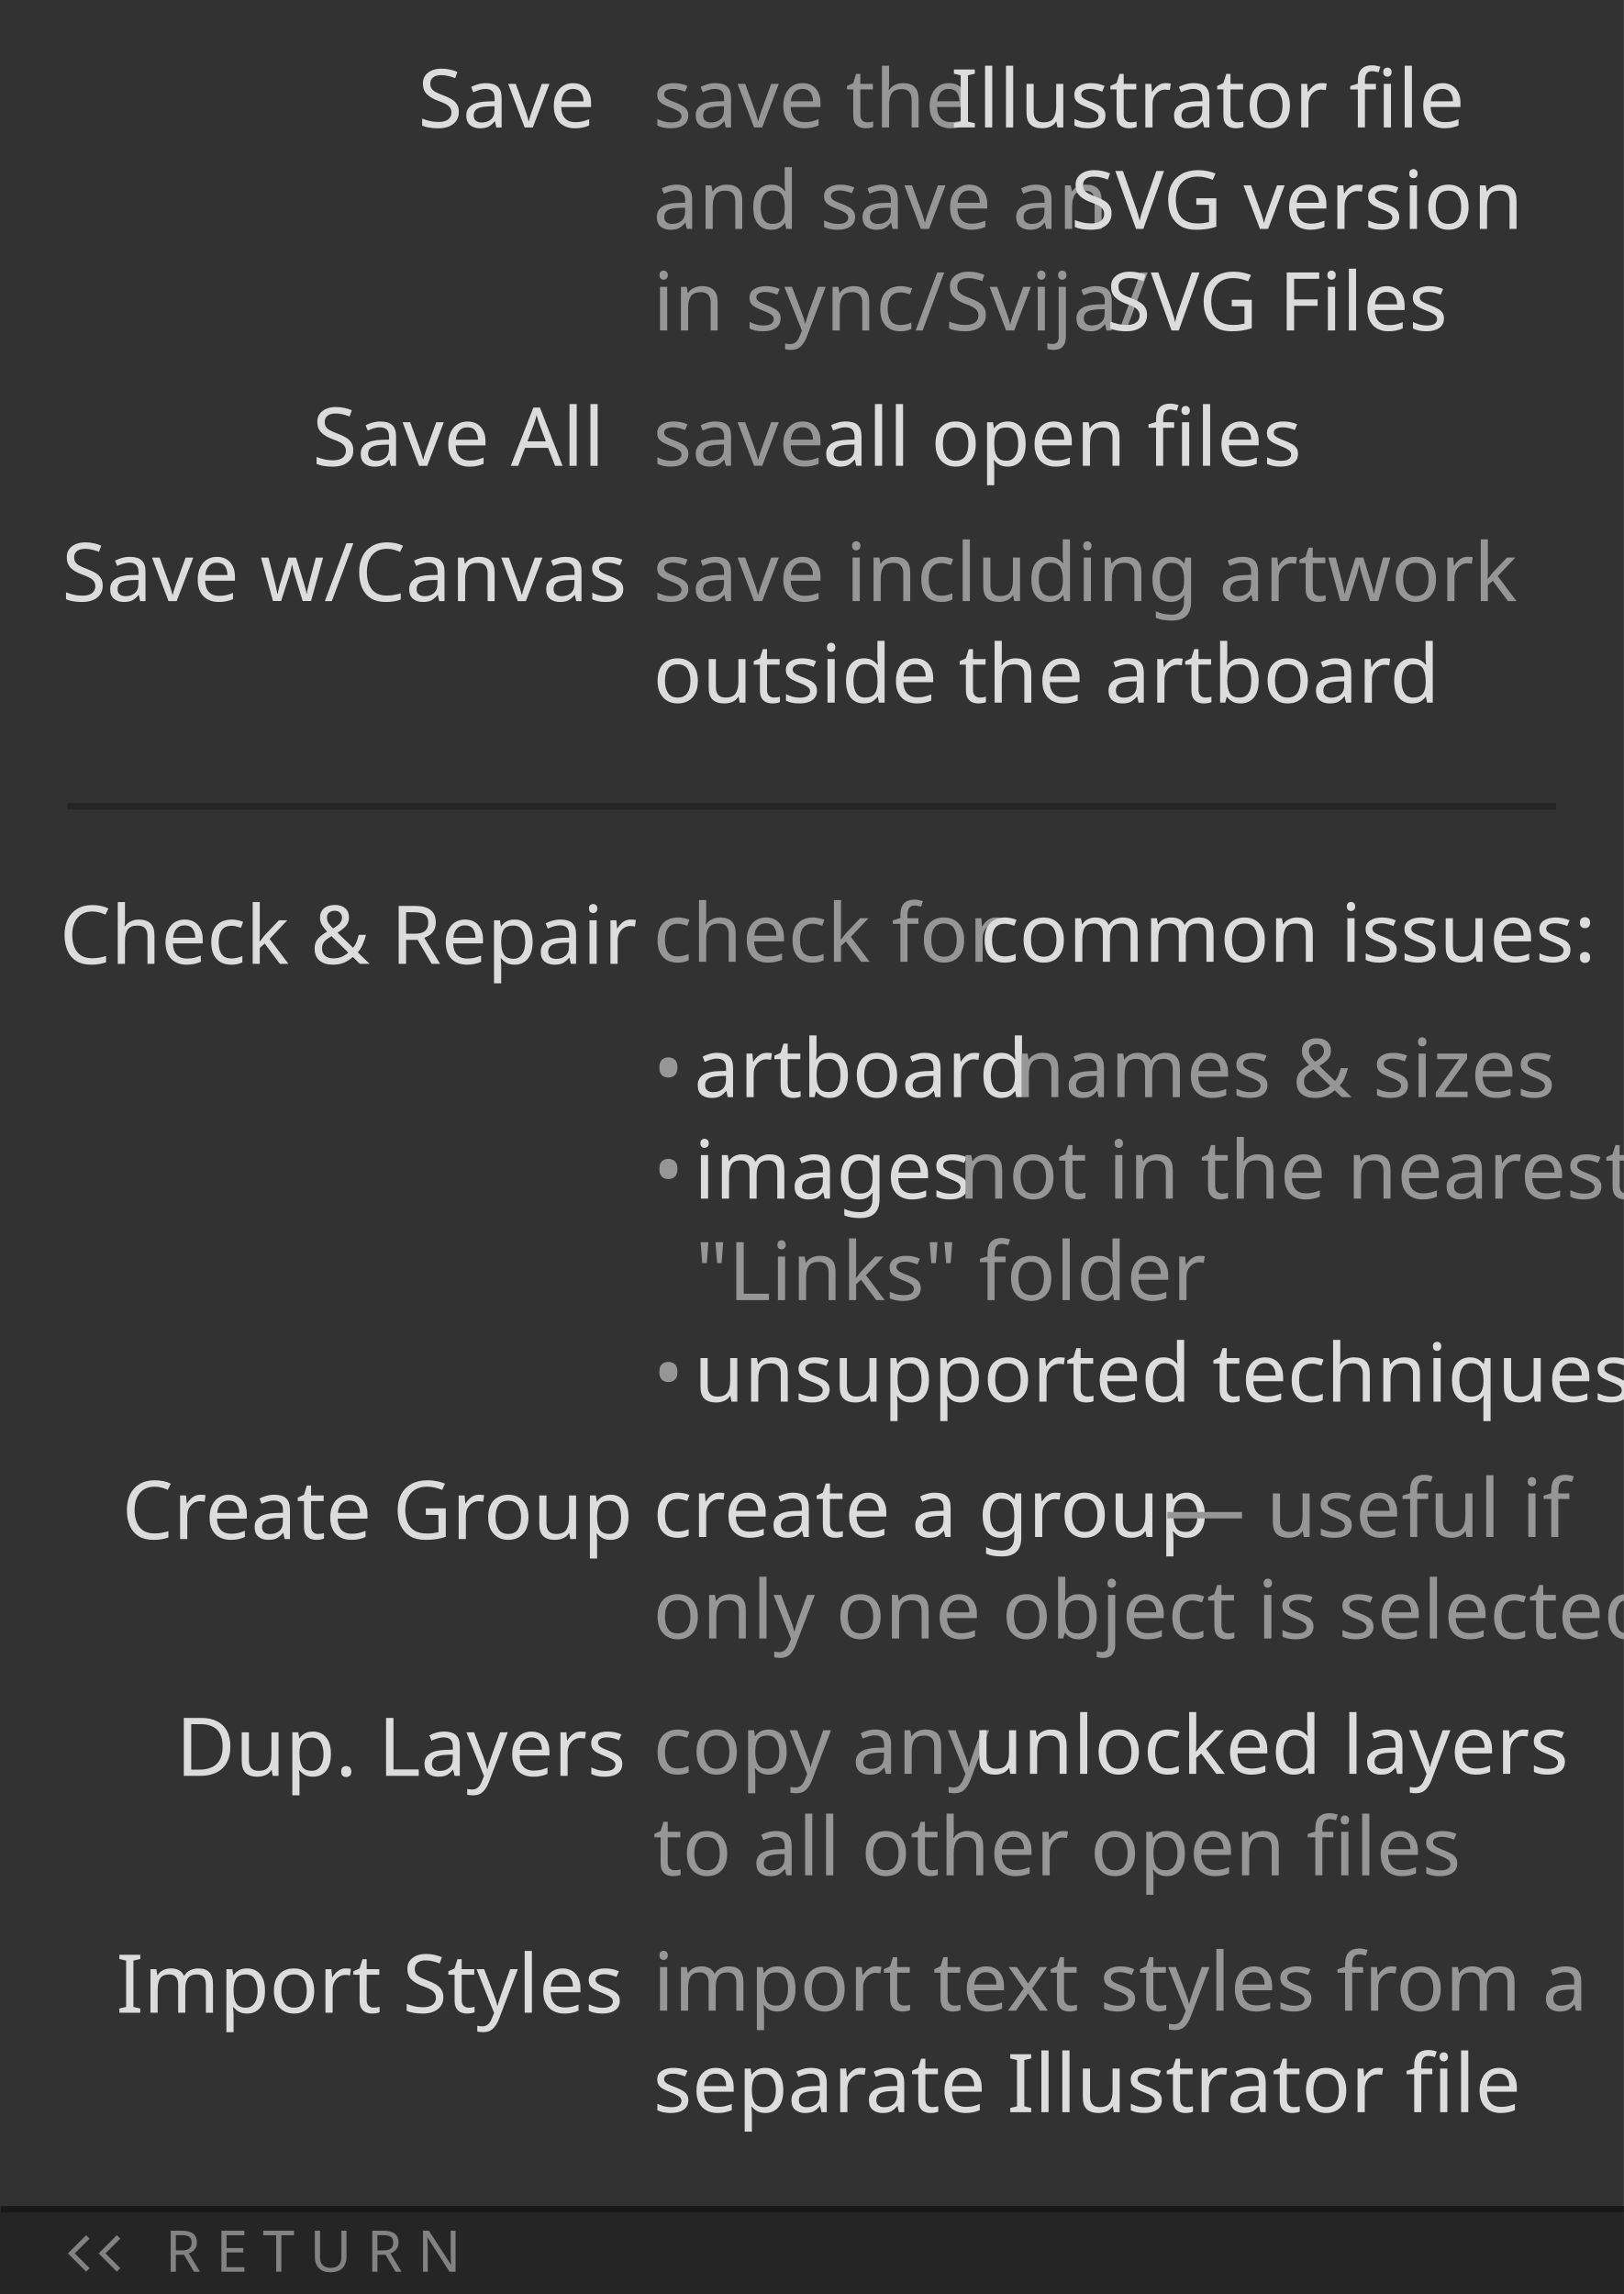
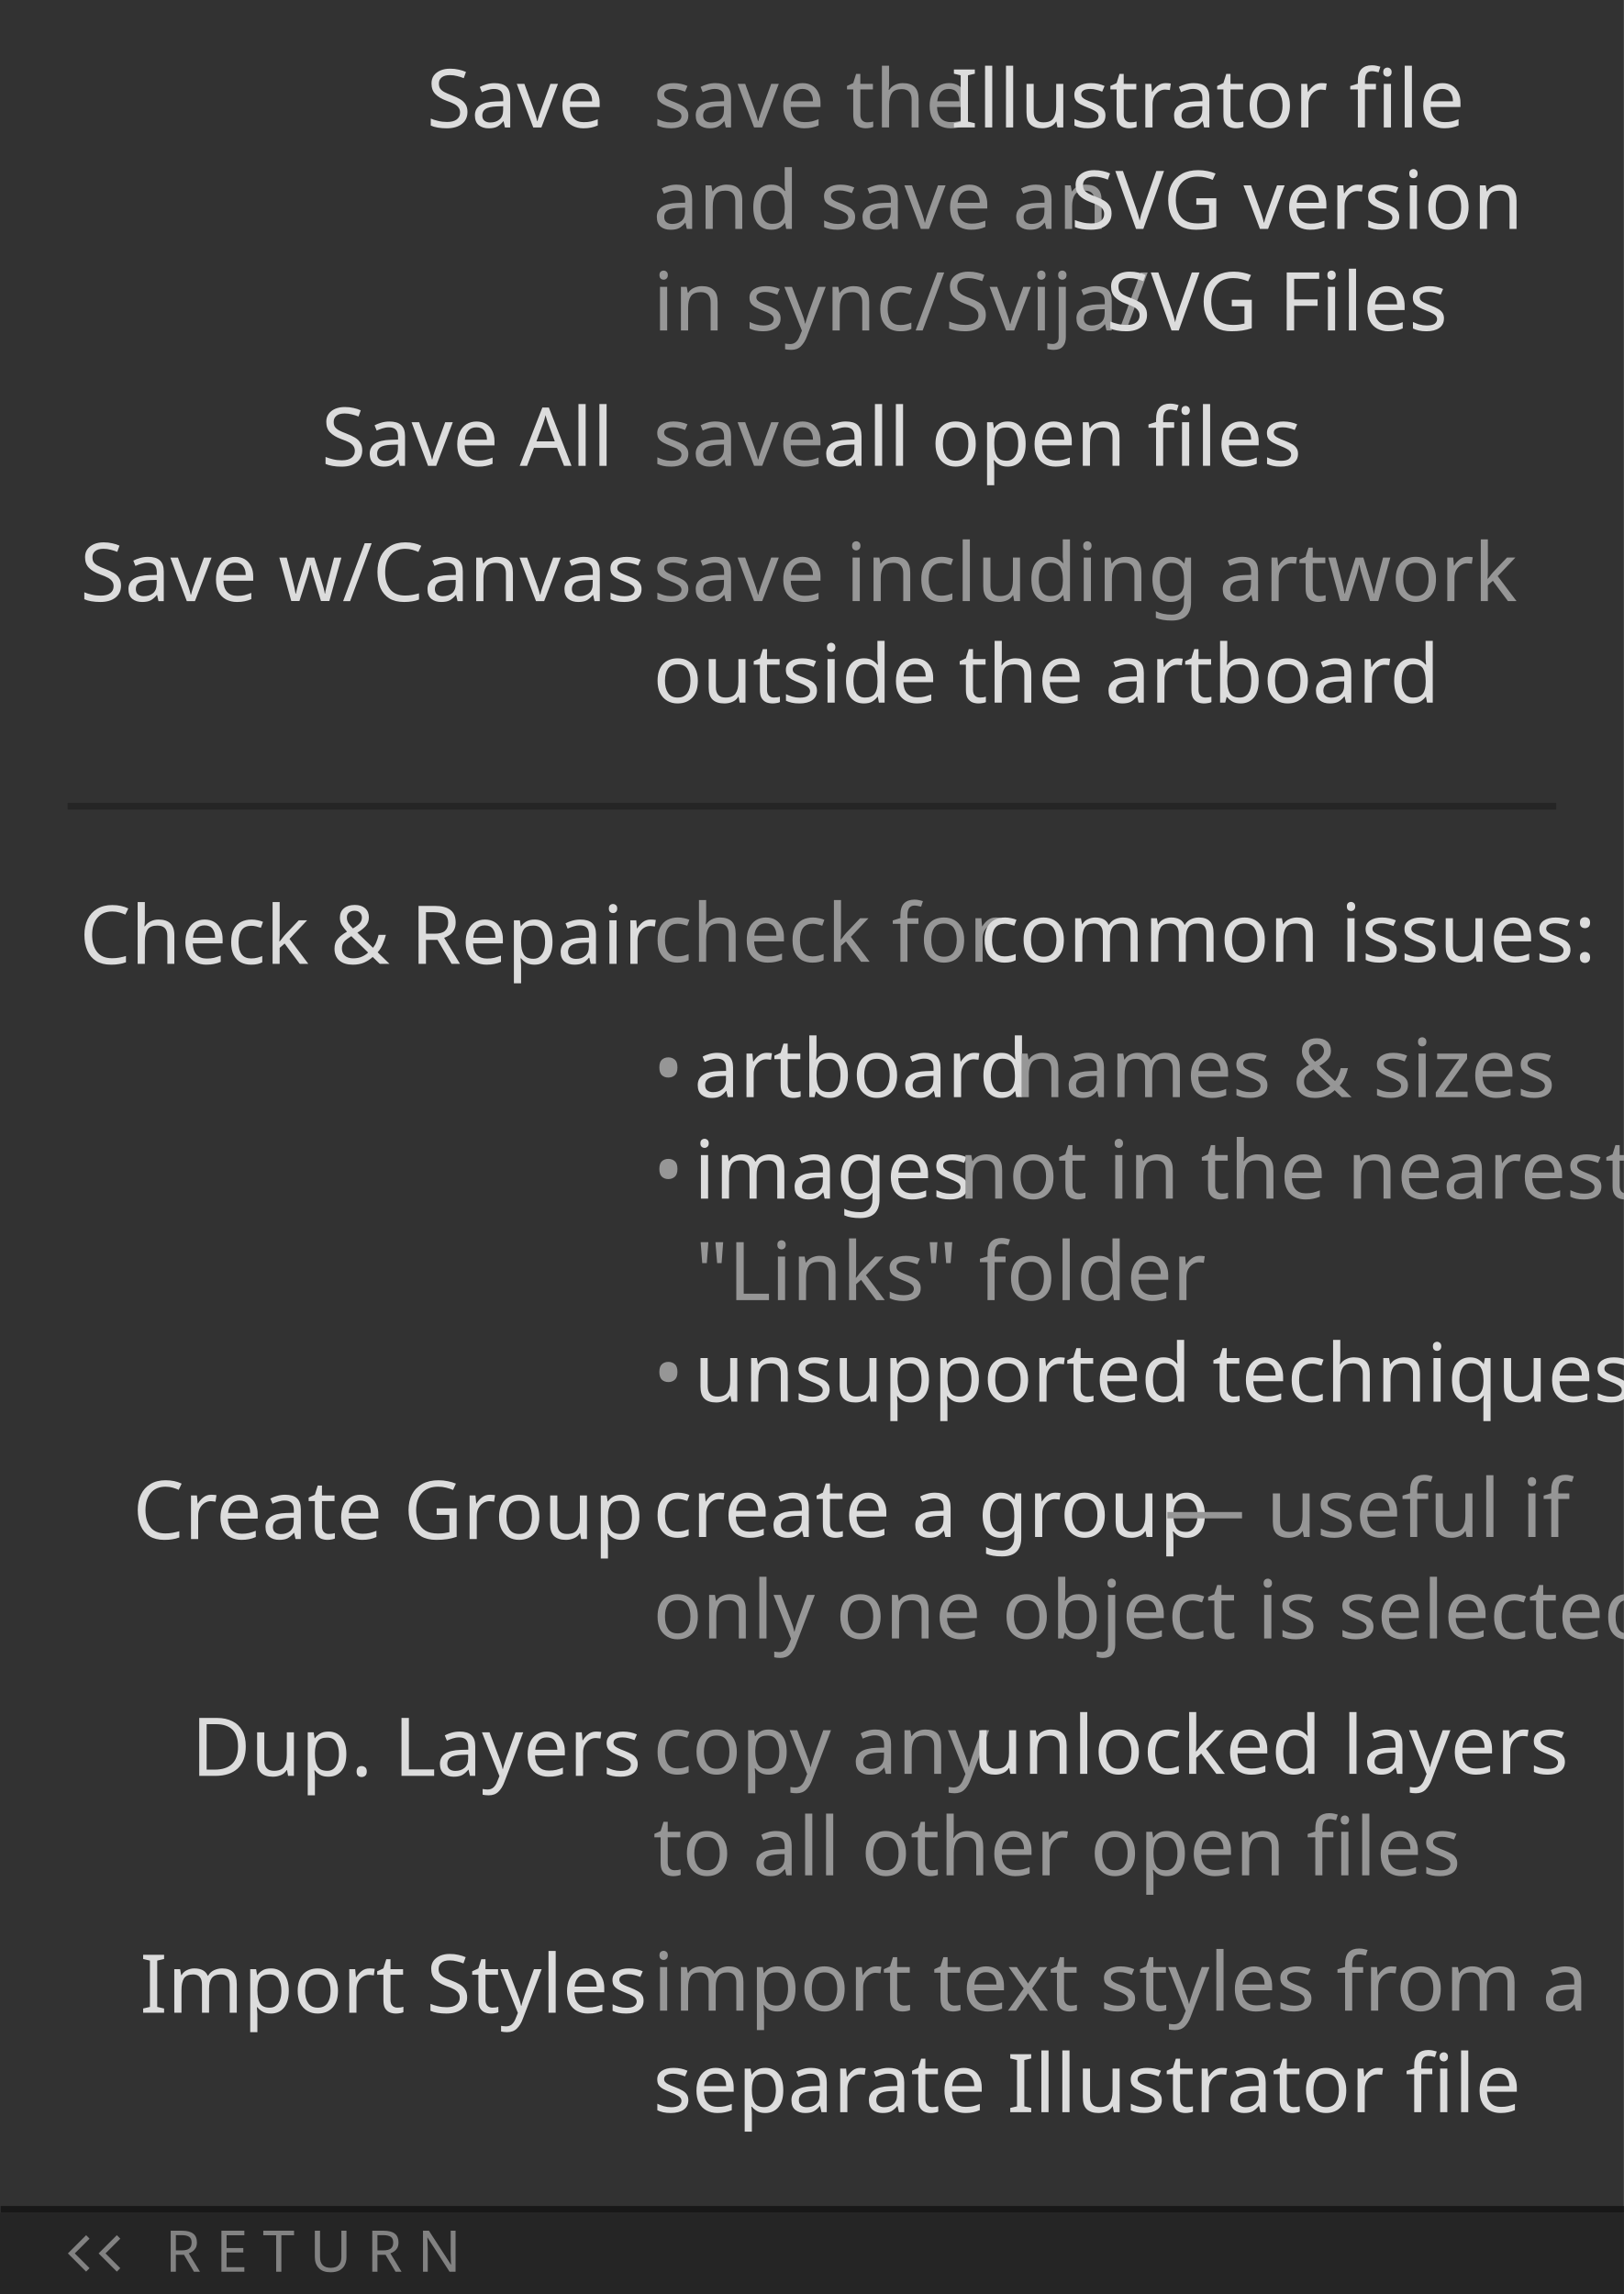
<svg xmlns="http://www.w3.org/2000/svg" xmlns:xlink="http://www.w3.org/1999/xlink" version="1.1" x="0px" y="0px" viewBox="0 0 240 339" style="enable-background:new 0 0 240 339;" xml:space="preserve">
  <style type="text/css">
	.st0{fill:#323232;}
	.st1{fill:#535353;}
	.st2{fill:#B9B9B9;}
	.st3{fill:#F0F0F0;}
	.st4{fill:#181818;}
	.st5{fill:#787878;}
	.st6{fill:#B4B4B4;}
	.st7{fill:#252525;}
	.st8{fill:#464646;}
	.st9{fill:#AAAAAA;}
	.st10{fill:#DCDCDC;}
	.st11{fill:#828282;}
	.st12{font-family:'SourceSansPro-SemiBold';}
	.st13{font-size:8.5px;}
	.st14{fill:#8C8C8C;}
	.st15{fill:#5A5A5A;}
	.st16{fill:#CCFF00;}
	.st17{fill:#FF0088;}
	.st18{fill:#FF6699;}
	.st19{fill:none;}
	.st20{fill:#969696;}
	.st21{font-family:'SourceSansPro-Regular';}
	.st22{font-size:12px;}
	.st23{fill:#3C3C3C;}
	.st24{fill:#646464;}
	.st25{fill:#C8C8C8;}
	.st26{fill:#505050;}
	.st27{fill:#E6E6E6;}
	.st28{fill:#2D8CEB;}
	.st29{opacity:0;}
</style>
  <g id="content__xBB_">
    <g id="background">
      <rect class="st0" width="240" height="339" />
    </g>
    <g id="bottom_bar_stroke">
      <g>
        <rect x="0.096" y="326" class="st4" width="239.904" height="1" />
      </g>
    </g>
    <g id="logo_bar_x2C__bar__x26__bottom_bar">
      <g>
        <rect x="0" y="327" transform="matrix(-1 -4.495927e-11 4.495927e-11 -1 240 666)" class="st7" width="240" height="12" />
      </g>
    </g>
    <g id="bottom_bar_text">
      <g>
        <text transform="matrix(1 0 0 1 24.3986 335.7097)" class="st11 st12 st13">R E T U R N</text>
      </g>
      <path class="st11" d="M10.034,333l2.692-2.691l0.51,0.51L11.053,333l2.183,2.182l-0.51,0.51L10.034,333z M17.266,335.692    l0.51-0.51L15.594,333l2.182-2.182l-0.51-0.51L14.575,333L17.266,335.692z" />
    </g>
    <g id="left_help">
	</g>
    <g id="logo__x26__right_help">
      <g>
        <rect x="10" y="118.646" class="st7" width="220" height="1" />
      </g>
      <g>
        <rect x="96.527" y="8.87" class="st19" width="124.436" height="98.465" />
        <text transform="matrix(1 0 0 1 96.5267 18.8301)">
          <tspan x="0" y="0" class="st20 st21 st22">save the </tspan>
          <tspan x="43.969" y="0" class="st10 st21 st22">Illustrator file </tspan>
          <tspan x="0" y="15" class="st20 st21 st22">and save an </tspan>
          <tspan x="61.718" y="15" class="st10 st21 st22">SVG version</tspan>
          <tspan x="120.878" y="15" class="st20 st21 st22">  </tspan>
          <tspan x="0" y="30" class="st20 st21 st22">in sync/Svija/</tspan>
          <tspan x="66.96" y="30" class="st10 st21 st22">SVG Files</tspan>
          <tspan x="0" y="50" class="st20 st21 st22">save </tspan>
          <tspan x="25.032" y="50" class="st10 st21 st22">all open files</tspan>
          <tspan x="0" y="70" class="st20 st21 st22">save including artwork </tspan>
          <tspan x="0" y="85" class="st10 st21 st22">outside the artboard</tspan>
        </text>
      </g>
      <g>
        <rect x="96.527" y="132.169" class="st19" width="135.436" height="183.464" />
        <text transform="matrix(1 0 0 1 96.5267 142.1292)">
          <tspan x="0" y="0" class="st20 st21 st22">check for </tspan>
          <tspan x="48.337" y="0" class="st10 st21 st22">common issues:</tspan>
          <tspan x="0" y="20" class="st20 st21 st22">• </tspan>
          <tspan x="6.048" y="20" class="st10 st21 st22">artboard</tspan>
          <tspan x="50.327" y="20" class="st20 st21 st22"> names &amp; sizes </tspan>
          <tspan x="0" y="35" class="st20 st21 st22">• </tspan>
          <tspan x="6.048" y="35" class="st10 st21 st22">images</tspan>
          <tspan x="42.024" y="35" class="st20 st21 st22"> not in the nearest </tspan>
          <tspan x="0" y="50" class="st20 st21 st22">  "Links" folder </tspan>
          <tspan x="0" y="65" class="st20 st21 st22">• </tspan>
          <tspan x="6.048" y="65" class="st10 st21 st22">unsupported techniques</tspan>
          <tspan x="0" y="85" class="st10 st21 st22">create a group</tspan>
          <tspan x="72.396" y="85" class="st20 st21 st22"> — useful if </tspan>
          <tspan x="0" y="100" class="st20 st21 st22">only one object is selected</tspan>
          <tspan x="0" y="120" class="st20 st21 st22">copy any </tspan>
          <tspan x="47.255" y="120" class="st10 st21 st22">unlocked layers</tspan>
          <tspan x="126.189" y="120" class="st20 st21 st22"> </tspan>
          <tspan x="0" y="135" class="st20 st21 st22">to all other open files</tspan>
          <tspan x="0" y="155" class="st20 st21 st22">import text styles from a </tspan>
          <tspan x="0" y="170" class="st10 st21 st22">separate Illustrator file</tspan>
        </text>
      </g>
      <g>
-         <text transform="matrix(1 0 0 1 61.7821 18.8355)">
+         <text transform="matrix(1 0 0 1 63.0546 18.8355)">
          <tspan x="0" y="0" class="st10 st12 st22">Save </tspan>
-           <tspan x="24.756" y="15" class="st10 st12 st22"> </tspan>
-           <tspan x="-15.6" y="50" class="st10 st12 st22">Save All</tspan>
-           <tspan x="-52.631" y="70" class="st10 st12 st22">Save w/Canvas</tspan>
+           <tspan x="23.483" y="15" class="st10 st12 st22"> </tspan>
+           <tspan x="-15.552" y="50" class="st10 st12 st22">Save All</tspan>
+           <tspan x="-51.203" y="70" class="st10 st12 st22">Save w/Canvas</tspan>
        </text>
      </g>
      <g>
-         <text transform="matrix(1 0 0 1 8.8036 142.433)">
+         <text transform="matrix(1 0 0 1 11.743 142.433)">
          <tspan x="0" y="0" class="st10 st12 st22">Check &amp; Repair</tspan>
-           <tspan x="77.734" y="20" class="st10 st12 st22"> </tspan>
-           <tspan x="77.734" y="35" class="st10 st12 st22"> </tspan>
-           <tspan x="77.734" y="50" class="st10 st12 st22"> </tspan>
-           <tspan x="9.216" y="85" class="st10 st12 st22">Create Group </tspan>
-           <tspan x="17.207" y="120" class="st10 st12 st22">Dup. Layers </tspan>
-           <tspan x="8.352" y="155" class="st10 st12 st22">Import Styles</tspan>
+           <tspan x="74.795" y="20" class="st10 st12 st22"> </tspan>
+           <tspan x="74.795" y="35" class="st10 st12 st22"> </tspan>
+           <tspan x="74.795" y="50" class="st10 st12 st22"> </tspan>
+           <tspan x="7.884" y="85" class="st10 st12 st22">Create Group </tspan>
+           <tspan x="16.548" y="120" class="st10 st12 st22">Dup. Layers </tspan>
+           <tspan x="8.928" y="155" class="st10 st12 st22">Import Styles</tspan>
        </text>
      </g>
    </g>
  </g>
  <g id="buttons__xBB_">
    <g id="bottom_stroke">
	</g>
    <g id="bottom_fill">
	</g>
    <g id="bottom_label">
	</g>
    <g id="top_stroke">
	</g>
    <g id="top_fill">
	</g>
    <g id="top_label">
	</g>
  </g>
  <g id="mouseover__xBB_">
    <g id="mouseover_3">
	</g>
    <g id="mouseover_2">
	</g>
    <g id="mouseover_1">
	</g>
    <g id="mouseover_0">
	</g>
  </g>
  <g id="mousedowns__xBB_">
    <g id="mousedown_3">
	</g>
    <g id="mousedown_2">
	</g>
    <g id="mousedown_1">
	</g>
    <g id="mousedown_0">
	</g>
  </g>
  <g id="ai_links__xBB_">
    <g id="history.back_x28__x29__x3B_">
      <a xlink:href="javascript:openLink('more.html');">
        <rect x="0" y="0" class="st29" width="240" height="339" />
      </a>
    </g>
    <g id="bottom_bar">
	</g>
  </g>
  <g id="listener_links__xBB_">
    <g id="links3">
	</g>
    <g id="links2">
	</g>
    <g id="links1">
	</g>
    <g id="links0">
	</g>
  </g>
</svg>
